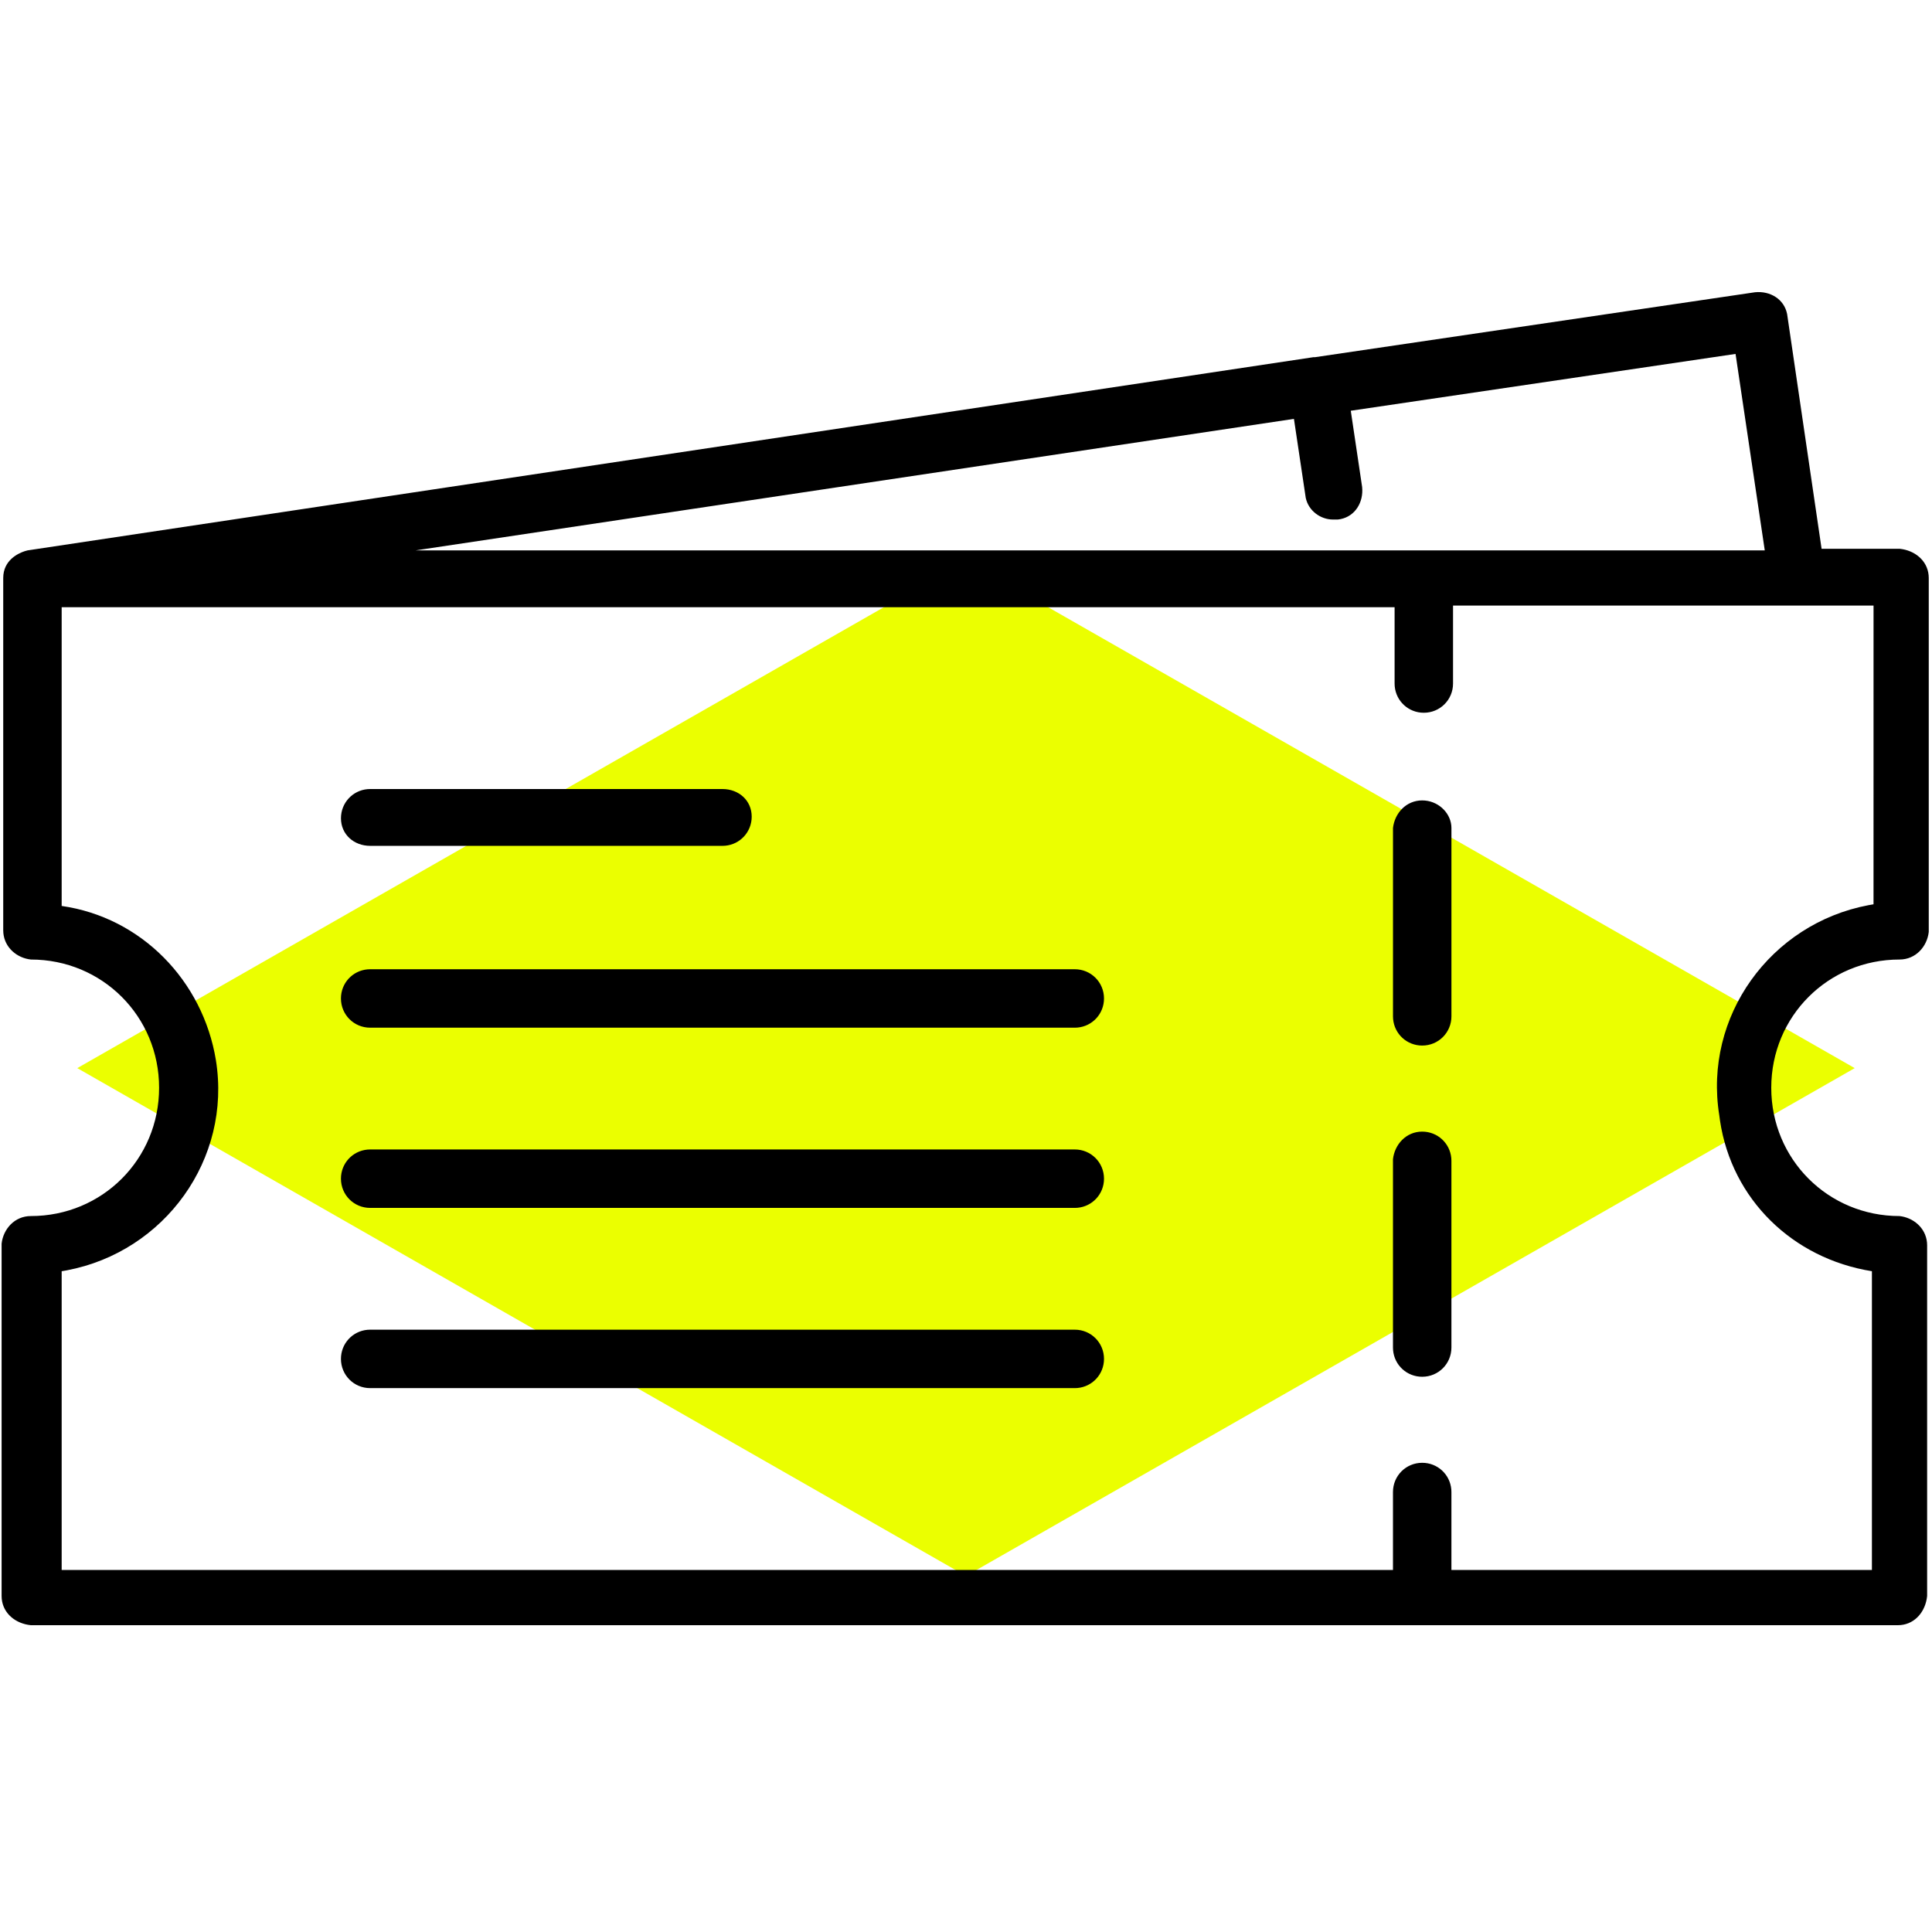
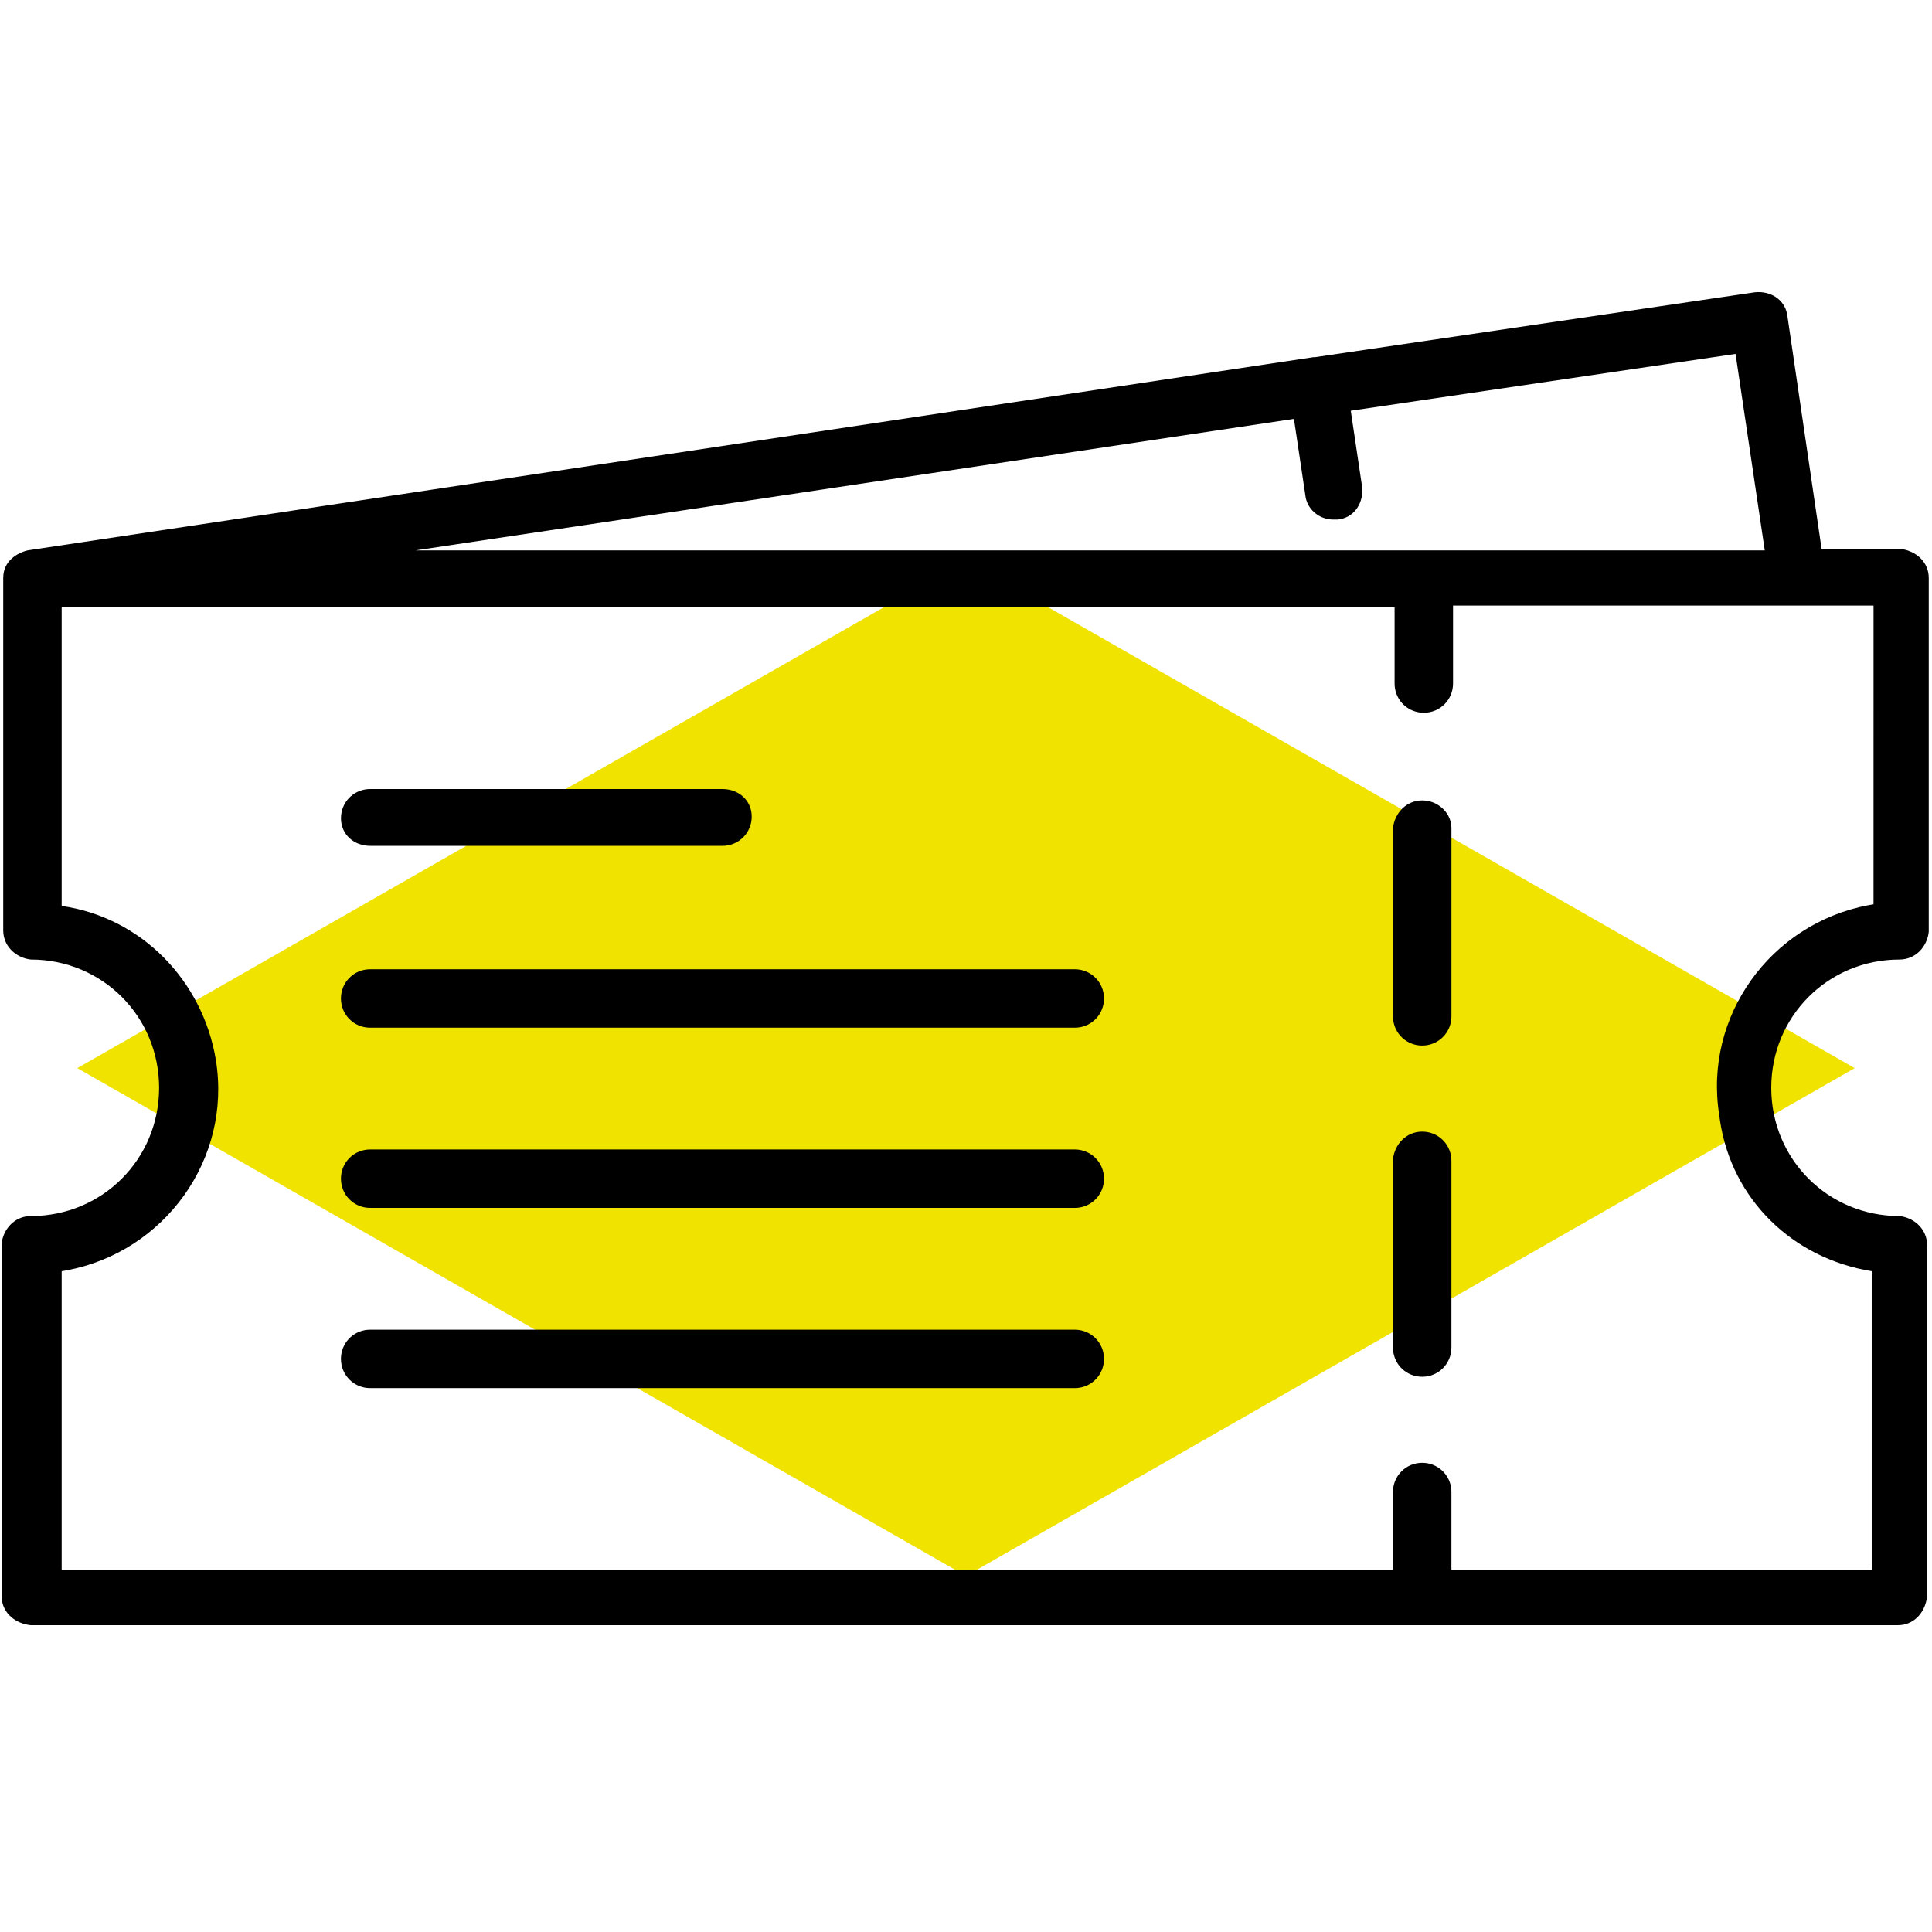
<svg xmlns="http://www.w3.org/2000/svg" height="100" viewBox="0 0 100 100" width="100">
  <g fill="none" fill-rule="evenodd">
-     <path d="m50 29 46 26.286-46 26.286-46-26.286z" fill="#ebff00" />
+     <path d="m50 29 46 26.286-46 26.286-46-26.286z" fill="#f0e300" />
    <path d="m92.499 16.242 1.786 12.162h4.034c.791.079 1.433.605 1.506 1.367l.007.146v18.319c-.084.756-.672 1.429-1.513 1.429-3.697 0-6.639 2.941-6.639 6.639s2.941 6.639 6.639 6.639c.712.079 1.349.605 1.422 1.367l.007.146v18.151c-.079.791-.605 1.433-1.367 1.506l-.146.007h-96.639c-.791-.079-1.433-.605-1.506-1.367l-.007-.146v-18.235c.084-.756.672-1.429 1.513-1.429 3.697 0 6.639-2.941 6.639-6.639s-2.941-6.639-6.639-6.639c-.712-.079-1.349-.605-1.422-1.367l-.007-.146v-18.235c0-.929.786-1.281 1.116-1.389l.144-.04 66.555-10h.084l22.773-3.361c.791-.079 1.507.363 1.659 1.116zm4.475 15.103h-21.765v4.034c0 .84-.672 1.513-1.513 1.513-.794 0-1.437-.6-1.506-1.374l-.006-.138v-3.95h-68.992v15.462c4.118.588 7.311 3.866 7.983 7.983.826 5.12-2.65 9.916-7.715 10.877l-.268.047v15.462h68.908v-4.034c0-.84.672-1.513 1.513-1.513.794 0 1.437.6 1.506 1.374l.006.138v4.034h21.765v-15.462c-4.108-.657-7.253-3.725-7.862-7.789l-.038-.279c-.826-5.12 2.65-9.916 7.715-10.877l.268-.047zm-77.815 37.479h36.471c.84 0 1.513.672 1.513 1.513 0 .794-.6 1.437-1.374 1.506l-.138.006h-36.471c-.84 0-1.513-.672-1.513-1.513 0-.794.6-1.437 1.374-1.506l.138-.006h36.471zm54.454-10.252c.794 0 1.437.6 1.506 1.374l.006.138v9.664c0 .84-.672 1.513-1.513 1.513-.794 0-1.437-.6-1.506-1.374l-.006-.138v-9.748c.084-.756.672-1.429 1.513-1.429zm-54.454.924h36.471c.84 0 1.513.672 1.513 1.513 0 .794-.6 1.437-1.374 1.506l-.138.006h-36.471c-.84 0-1.513-.672-1.513-1.513 0-.794.6-1.437 1.374-1.506zm54.454-18.067c.791 0 1.433.596 1.506 1.296l.007.132v9.748c0 .84-.672 1.513-1.513 1.513-.794 0-1.437-.6-1.506-1.374l-.006-.138v-9.748c.084-.756.672-1.429 1.513-1.429zm-17.983 8.739c.84 0 1.513.672 1.513 1.513 0 .794-.6 1.437-1.374 1.506l-.138.006h-36.471c-.84 0-1.513-.672-1.513-1.513 0-.794.6-1.437 1.374-1.506l.138-.006zm-18.235-9.328c.84 0 1.513.588 1.513 1.429 0 .794-.6 1.437-1.374 1.506l-.138.006h-18.235c-.84 0-1.513-.588-1.513-1.429 0-.794.6-1.437 1.374-1.506l.138-.006zm52.437-22.521-19.916 2.941.588 3.95c.079.791-.363 1.507-1.116 1.659l-.145.022h-.252c-.63 0-1.261-.443-1.406-1.122l-.611-4.088-45.462 6.807h69.832z" fill="#000" fill-rule="nonzero" />
  </g>
</svg>
